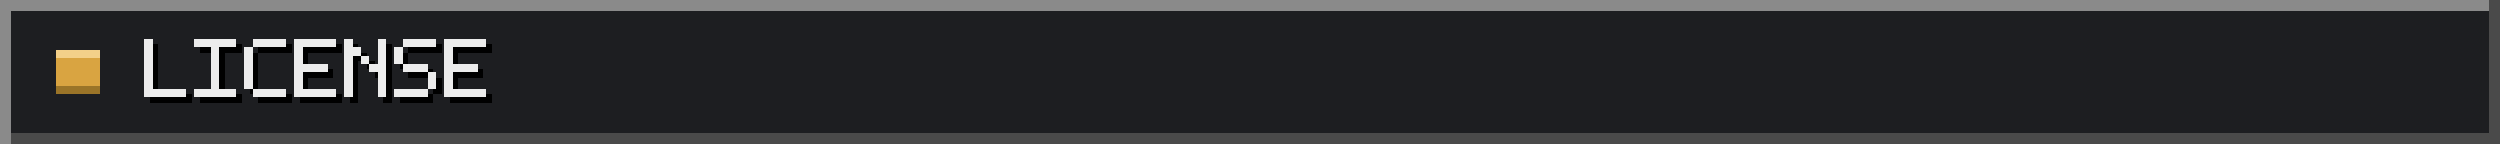
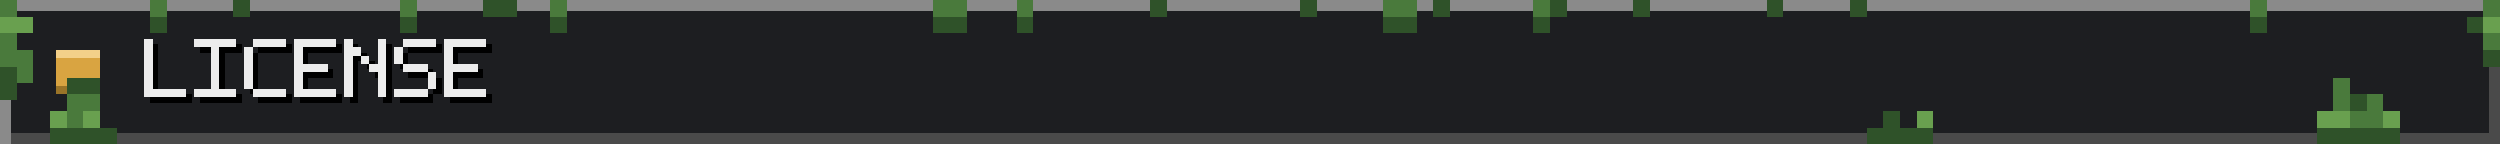
<svg xmlns="http://www.w3.org/2000/svg" width="900" height="52" viewBox="0 0 900 52" shape-rendering="crispEdges" role="img" aria-label="License">
  <style />
  <rect width="900" height="52" fill="#1d1e21" />
  <rect width="900" height="4" fill="#8a8a8a" />
  <rect y="48" width="900" height="4" fill="#4a4a4a" />
  <rect width="4" height="52" fill="#8a8a8a" />
  <rect x="896" width="4" height="52" fill="#4a4a4a" />
  <rect x="20" y="18" width="16" height="16" fill="#d9a441" />
  <rect x="20" y="18" width="16" height="3" fill="#f3d089" />
  <rect x="20" y="31" width="16" height="3" fill="#9a7428" />
  <path fill="#000000" d="M54 16h3v3h-3zM54 19h3v3h-3zM54 22h3v3h-3zM54 25h3v3h-3zM54 28h3v3h-3zM54 31h3v3h-3zM54 34h15v3h-15zM72 16h15v3h-15zM78 19h3v3h-3zM78 22h3v3h-3zM78 25h3v3h-3zM78 28h3v3h-3zM78 31h3v3h-3zM72 34h15v3h-15zM93 16h12v3h-12zM90 19h3v3h-3zM90 22h3v3h-3zM90 25h3v3h-3zM90 28h3v3h-3zM90 31h3v3h-3zM93 34h12v3h-12zM108 16h15v3h-15zM108 19h3v3h-3zM108 22h3v3h-3zM108 25h12v3h-12zM108 28h3v3h-3zM108 31h3v3h-3zM108 34h15v3h-15zM126 16h3v3h-3zM138 16h3v3h-3zM126 19h6v3h-6zM138 19h3v3h-3zM126 22h3v3h-3zM132 22h3v3h-3zM138 22h3v3h-3zM126 25h3v3h-3zM135 25h6v3h-6zM126 28h3v3h-3zM138 28h3v3h-3zM126 31h3v3h-3zM138 31h3v3h-3zM126 34h3v3h-3zM138 34h3v3h-3zM147 16h12v3h-12zM144 19h3v3h-3zM144 22h3v3h-3zM147 25h9v3h-9zM156 28h3v3h-3zM156 31h3v3h-3zM144 34h12v3h-12zM162 16h15v3h-15zM162 19h3v3h-3zM162 22h3v3h-3zM162 25h12v3h-12zM162 28h3v3h-3zM162 31h3v3h-3zM162 34h15v3h-15z" />
  <path fill="#ececec" d="M52 14h3v3h-3zM52 17h3v3h-3zM52 20h3v3h-3zM52 23h3v3h-3zM52 26h3v3h-3zM52 29h3v3h-3zM52 32h15v3h-15zM70 14h15v3h-15zM76 17h3v3h-3zM76 20h3v3h-3zM76 23h3v3h-3zM76 26h3v3h-3zM76 29h3v3h-3zM70 32h15v3h-15zM91 14h12v3h-12zM88 17h3v3h-3zM88 20h3v3h-3zM88 23h3v3h-3zM88 26h3v3h-3zM88 29h3v3h-3zM91 32h12v3h-12zM106 14h15v3h-15zM106 17h3v3h-3zM106 20h3v3h-3zM106 23h12v3h-12zM106 26h3v3h-3zM106 29h3v3h-3zM106 32h15v3h-15zM124 14h3v3h-3zM136 14h3v3h-3zM124 17h6v3h-6zM136 17h3v3h-3zM124 20h3v3h-3zM130 20h3v3h-3zM136 20h3v3h-3zM124 23h3v3h-3zM133 23h6v3h-6zM124 26h3v3h-3zM136 26h3v3h-3zM124 29h3v3h-3zM136 29h3v3h-3zM124 32h3v3h-3zM136 32h3v3h-3zM145 14h12v3h-12zM142 17h3v3h-3zM142 20h3v3h-3zM145 23h9v3h-9zM154 26h3v3h-3zM154 29h3v3h-3zM142 32h12v3h-12zM160 14h15v3h-15zM160 17h3v3h-3zM160 20h3v3h-3zM160 23h12v3h-12zM160 26h3v3h-3zM160 29h3v3h-3zM160 32h15v3h-15z" />
+   <g id="vines">
+     <rect x="0" y="0" width="6" height="6" fill="#4a7a3c" />
+     <rect x="54" y="0" width="6" height="6" fill="#4a7a3c" />
+     <rect x="84" y="0" width="6" height="6" fill="#2f5229" />
+     <rect x="144" y="0" width="6" height="6" fill="#4a7a3c" />
+     <rect x="174" y="0" width="6" height="6" fill="#2f5229" />
+     <rect x="180" y="0" width="6" height="6" fill="#2f5229" />
+     <rect x="198" y="0" width="6" height="6" fill="#4a7a3c" />
+     <rect x="336" y="0" width="6" height="6" fill="#4a7a3c" />
+     <rect x="342" y="0" width="6" height="6" fill="#4a7a3c" />
+     <rect x="366" y="0" width="6" height="6" fill="#4a7a3c" />
+     <rect x="414" y="0" width="6" height="6" fill="#2f5229" />
+     <rect x="468" y="0" width="6" height="6" fill="#2f5229" />
+     <rect x="498" y="0" width="6" height="6" fill="#4a7a3c" />
+     <rect x="504" y="0" width="6" height="6" fill="#4a7a3c" />
+     <rect x="516" y="0" width="6" height="6" fill="#2f5229" />
+     <rect x="552" y="0" width="6" height="6" fill="#4a7a3c" />
+     <rect x="558" y="0" width="6" height="6" fill="#2f5229" />
+     <rect x="588" y="0" width="6" height="6" fill="#2f5229" />
+     <rect x="636" y="0" width="6" height="6" fill="#2f5229" />
+     <rect x="666" y="0" width="6" height="6" fill="#2f5229" />
+     <rect x="810" y="0" width="6" height="6" fill="#4a7a3c" />
+     <rect x="894" y="0" width="6" height="6" fill="#4a7a3c" />
+     <rect x="0" y="6" width="6" height="6" fill="#69a04f" />
+     <rect x="6" y="6" width="6" height="6" fill="#69a04f" />
+     <rect x="54" y="6" width="6" height="6" fill="#2f5229" />
+     <rect x="144" y="6" width="6" height="6" fill="#2f5229" />
+     <rect x="198" y="6" width="6" height="6" fill="#2f5229" />
+     <rect x="336" y="6" width="6" height="6" fill="#2f5229" />
+     <rect x="342" y="6" width="6" height="6" fill="#2f5229" />
+     <rect x="366" y="6" width="6" height="6" fill="#2f5229" />
+     <rect x="498" y="6" width="6" height="6" fill="#2f5229" />
+     <rect x="504" y="6" width="6" height="6" fill="#2f5229" />
+     <rect x="552" y="6" width="6" height="6" fill="#2f5229" />
+     <rect x="810" y="6" width="6" height="6" fill="#2f5229" />
+     <rect x="888" y="6" width="6" height="6" fill="#2f5229" />
+     <rect x="894" y="6" width="6" height="6" fill="#69a04f" />
+     <rect x="0" y="12" width="6" height="6" fill="#4a7a3c" />
+     <rect x="894" y="12" width="6" height="6" fill="#4a7a3c" />
+     <rect x="0" y="18" width="6" height="6" fill="#4a7a3c" />
+     <rect x="6" y="18" width="6" height="6" fill="#4a7a3c" />
+     <rect x="894" y="18" width="6" height="6" fill="#2f5229" />
+     <rect x="0" y="24" width="6" height="6" fill="#2f5229" />
+     <rect x="6" y="24" width="6" height="6" fill="#4a7a3c" />
+     <rect x="24" y="28" width="6" height="6" fill="#2f5229" />
+     <rect x="30" y="28" width="6" height="6" fill="#2f5229" />
+     <rect x="840" y="28" width="6" height="6" fill="#4a7a3c" />
+     <rect x="0" y="30" width="6" height="6" fill="#2f5229" />
+     <rect x="24" y="34" width="6" height="6" fill="#4a7a3c" />
+     <rect x="30" y="34" width="6" height="6" fill="#4a7a3c" />
+     <rect x="840" y="34" width="6" height="6" fill="#4a7a3c" />
+     <rect x="846" y="34" width="6" height="6" fill="#2f5229" />
+     <rect x="852" y="34" width="6" height="6" fill="#4a7a3c" />
+     <rect x="18" y="40" width="6" height="6" fill="#69a04f" />
+     <rect x="24" y="40" width="6" height="6" fill="#4a7a3c" />
+     <rect x="30" y="40" width="6" height="6" fill="#69a04f" />
+     <rect x="678" y="40" width="6" height="6" fill="#2f5229" />
+     <rect x="690" y="40" width="6" height="6" fill="#69a04f" />
+     <rect x="834" y="40" width="6" height="6" fill="#69a04f" />
+     <rect x="840" y="40" width="6" height="6" fill="#69a04f" />
+     <rect x="846" y="40" width="6" height="6" fill="#4a7a3c" />
+     <rect x="852" y="40" width="6" height="6" fill="#4a7a3c" />
+     <rect x="858" y="40" width="6" height="6" fill="#69a04f" />
+     <rect x="18" y="46" width="6" height="6" fill="#2f5229" />
+     <rect x="24" y="46" width="6" height="6" fill="#2f5229" />
+     <rect x="30" y="46" width="6" height="6" fill="#2f5229" />
+     <rect x="36" y="46" width="6" height="6" fill="#2f5229" />
+     <rect x="672" y="46" width="6" height="6" fill="#2f5229" />
+     <rect x="678" y="46" width="6" height="6" fill="#2f5229" />
+     <rect x="684" y="46" width="6" height="6" fill="#2f5229" />
+     <rect x="690" y="46" width="6" height="6" fill="#2f5229" />
+     <rect x="834" y="46" width="6" height="6" fill="#2f5229" />
+     <rect x="840" y="46" width="6" height="6" fill="#2f5229" />
+     <rect x="846" y="46" width="6" height="6" fill="#2f5229" />
+     <rect x="852" y="46" width="6" height="6" fill="#2f5229" />
+     <rect x="858" y="46" width="6" height="6" fill="#2f5229" />
+   </g>
</svg>
